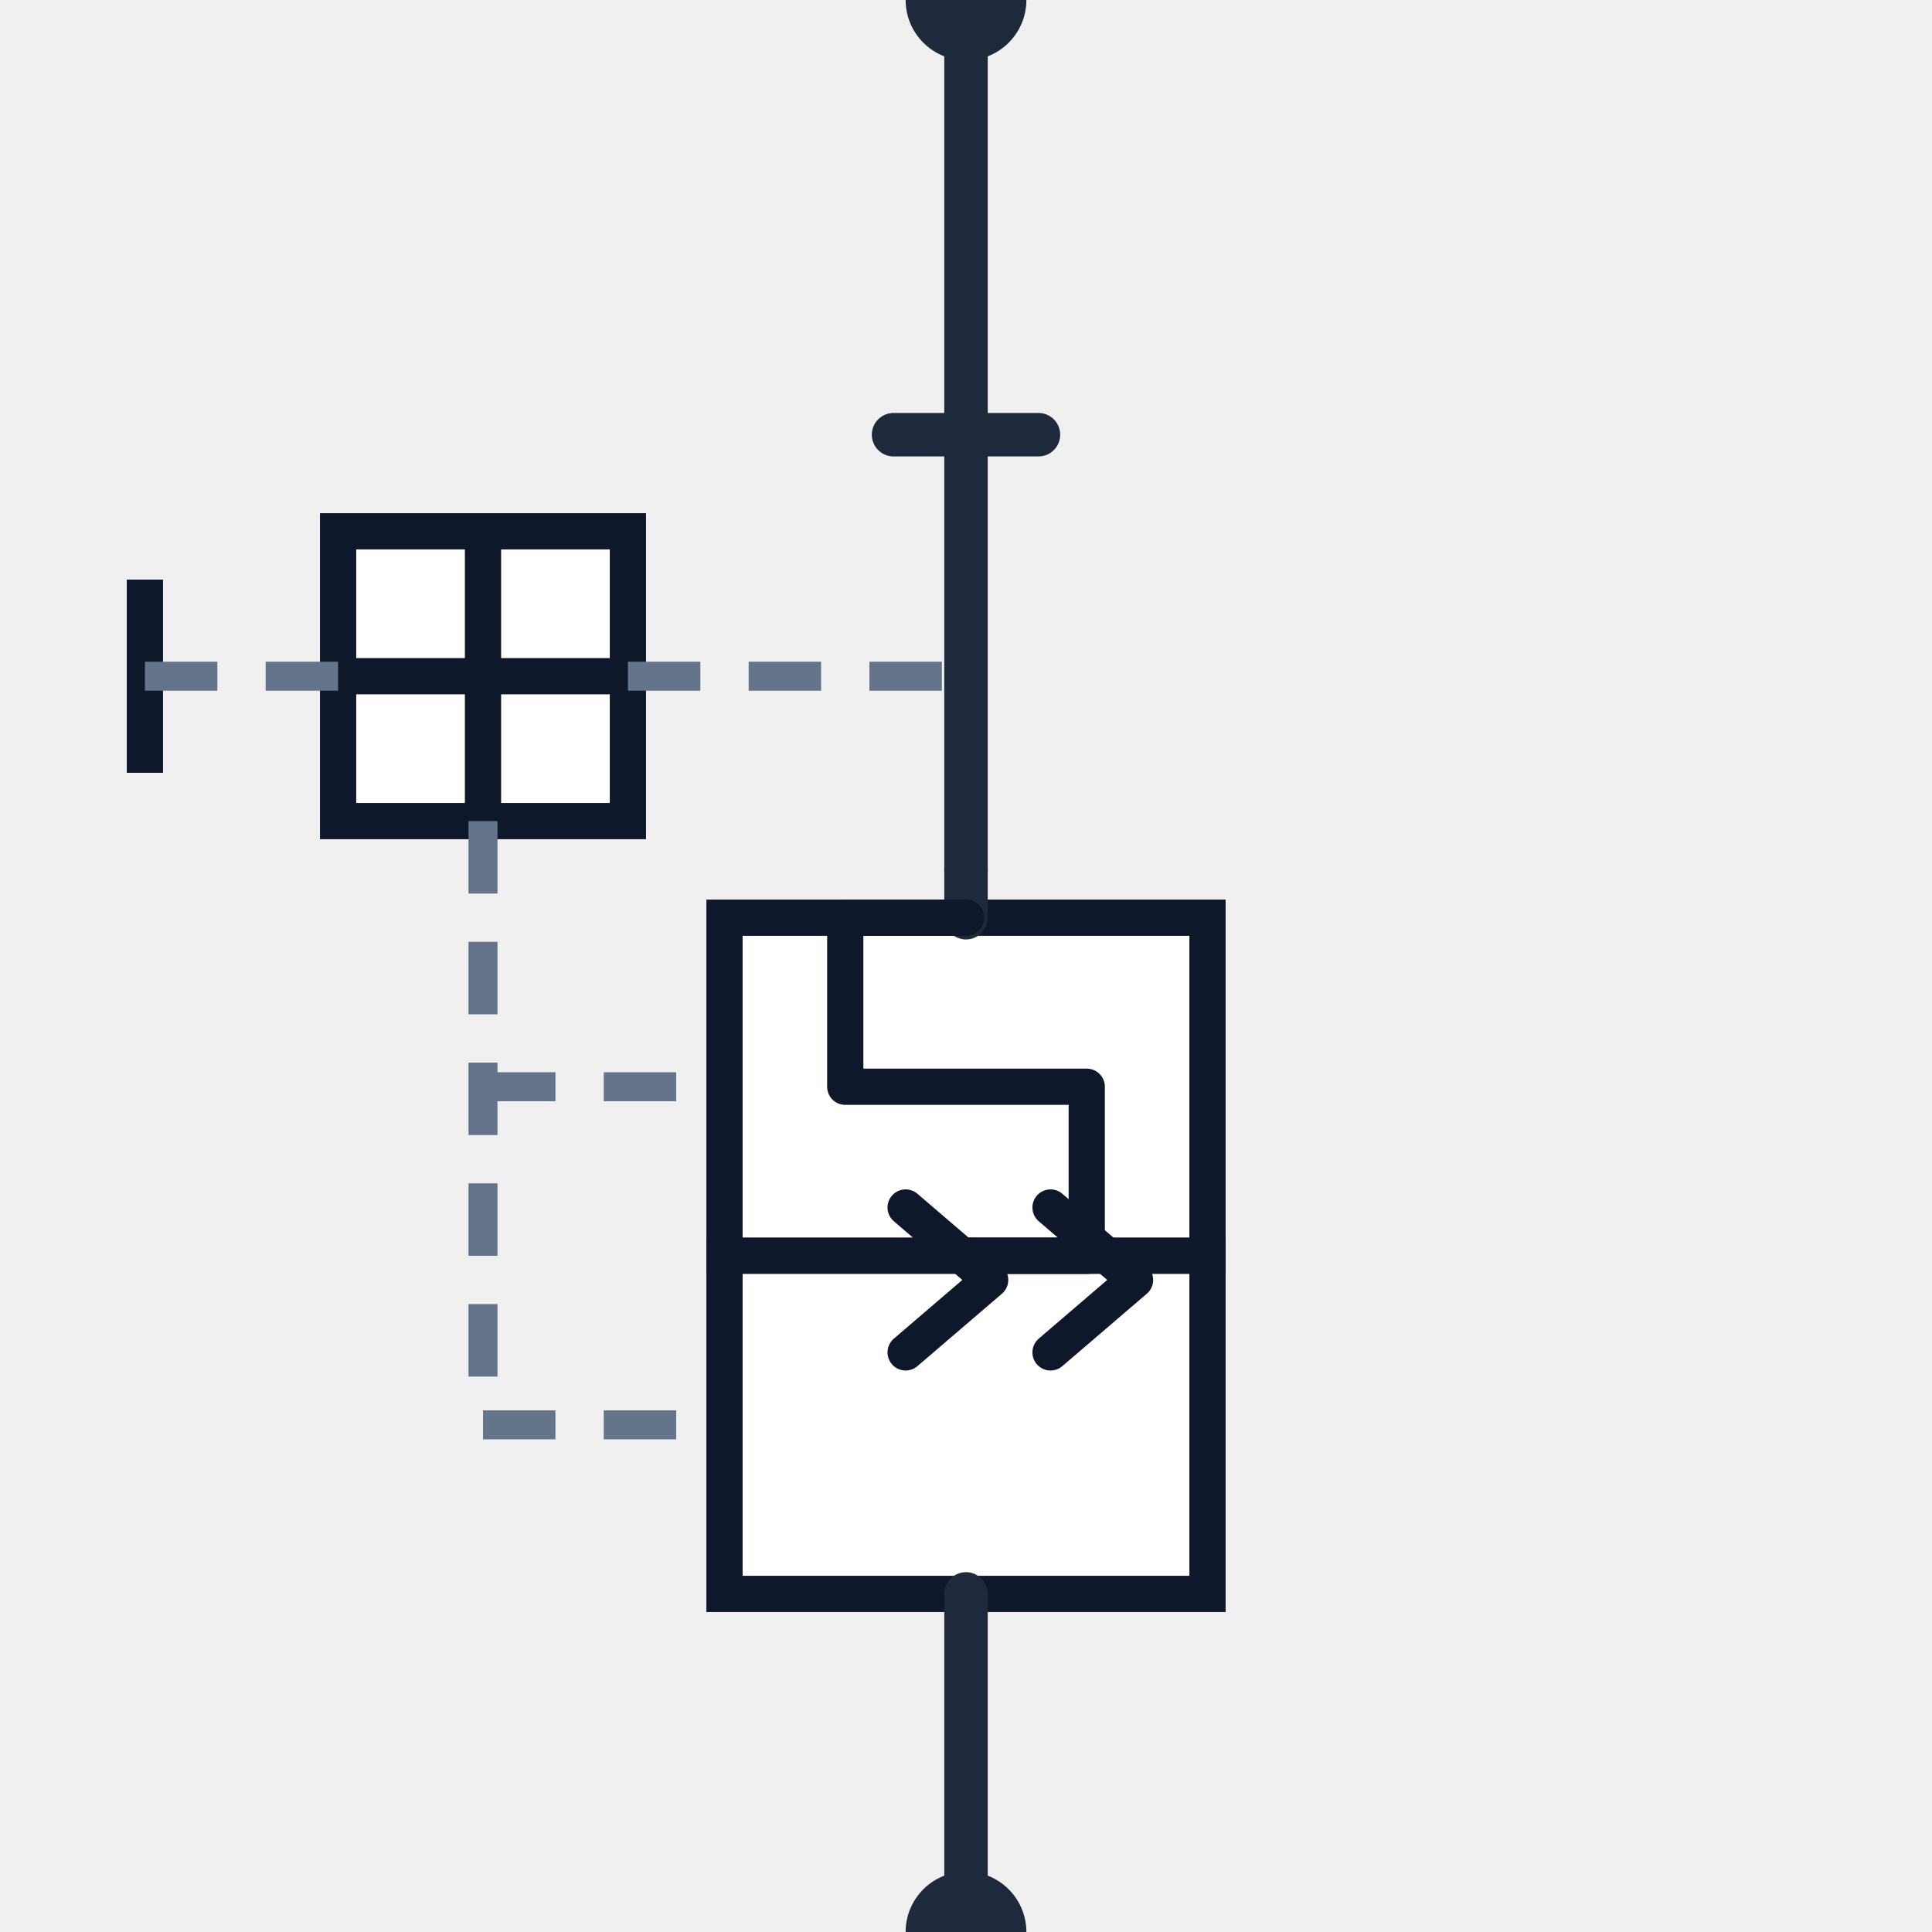
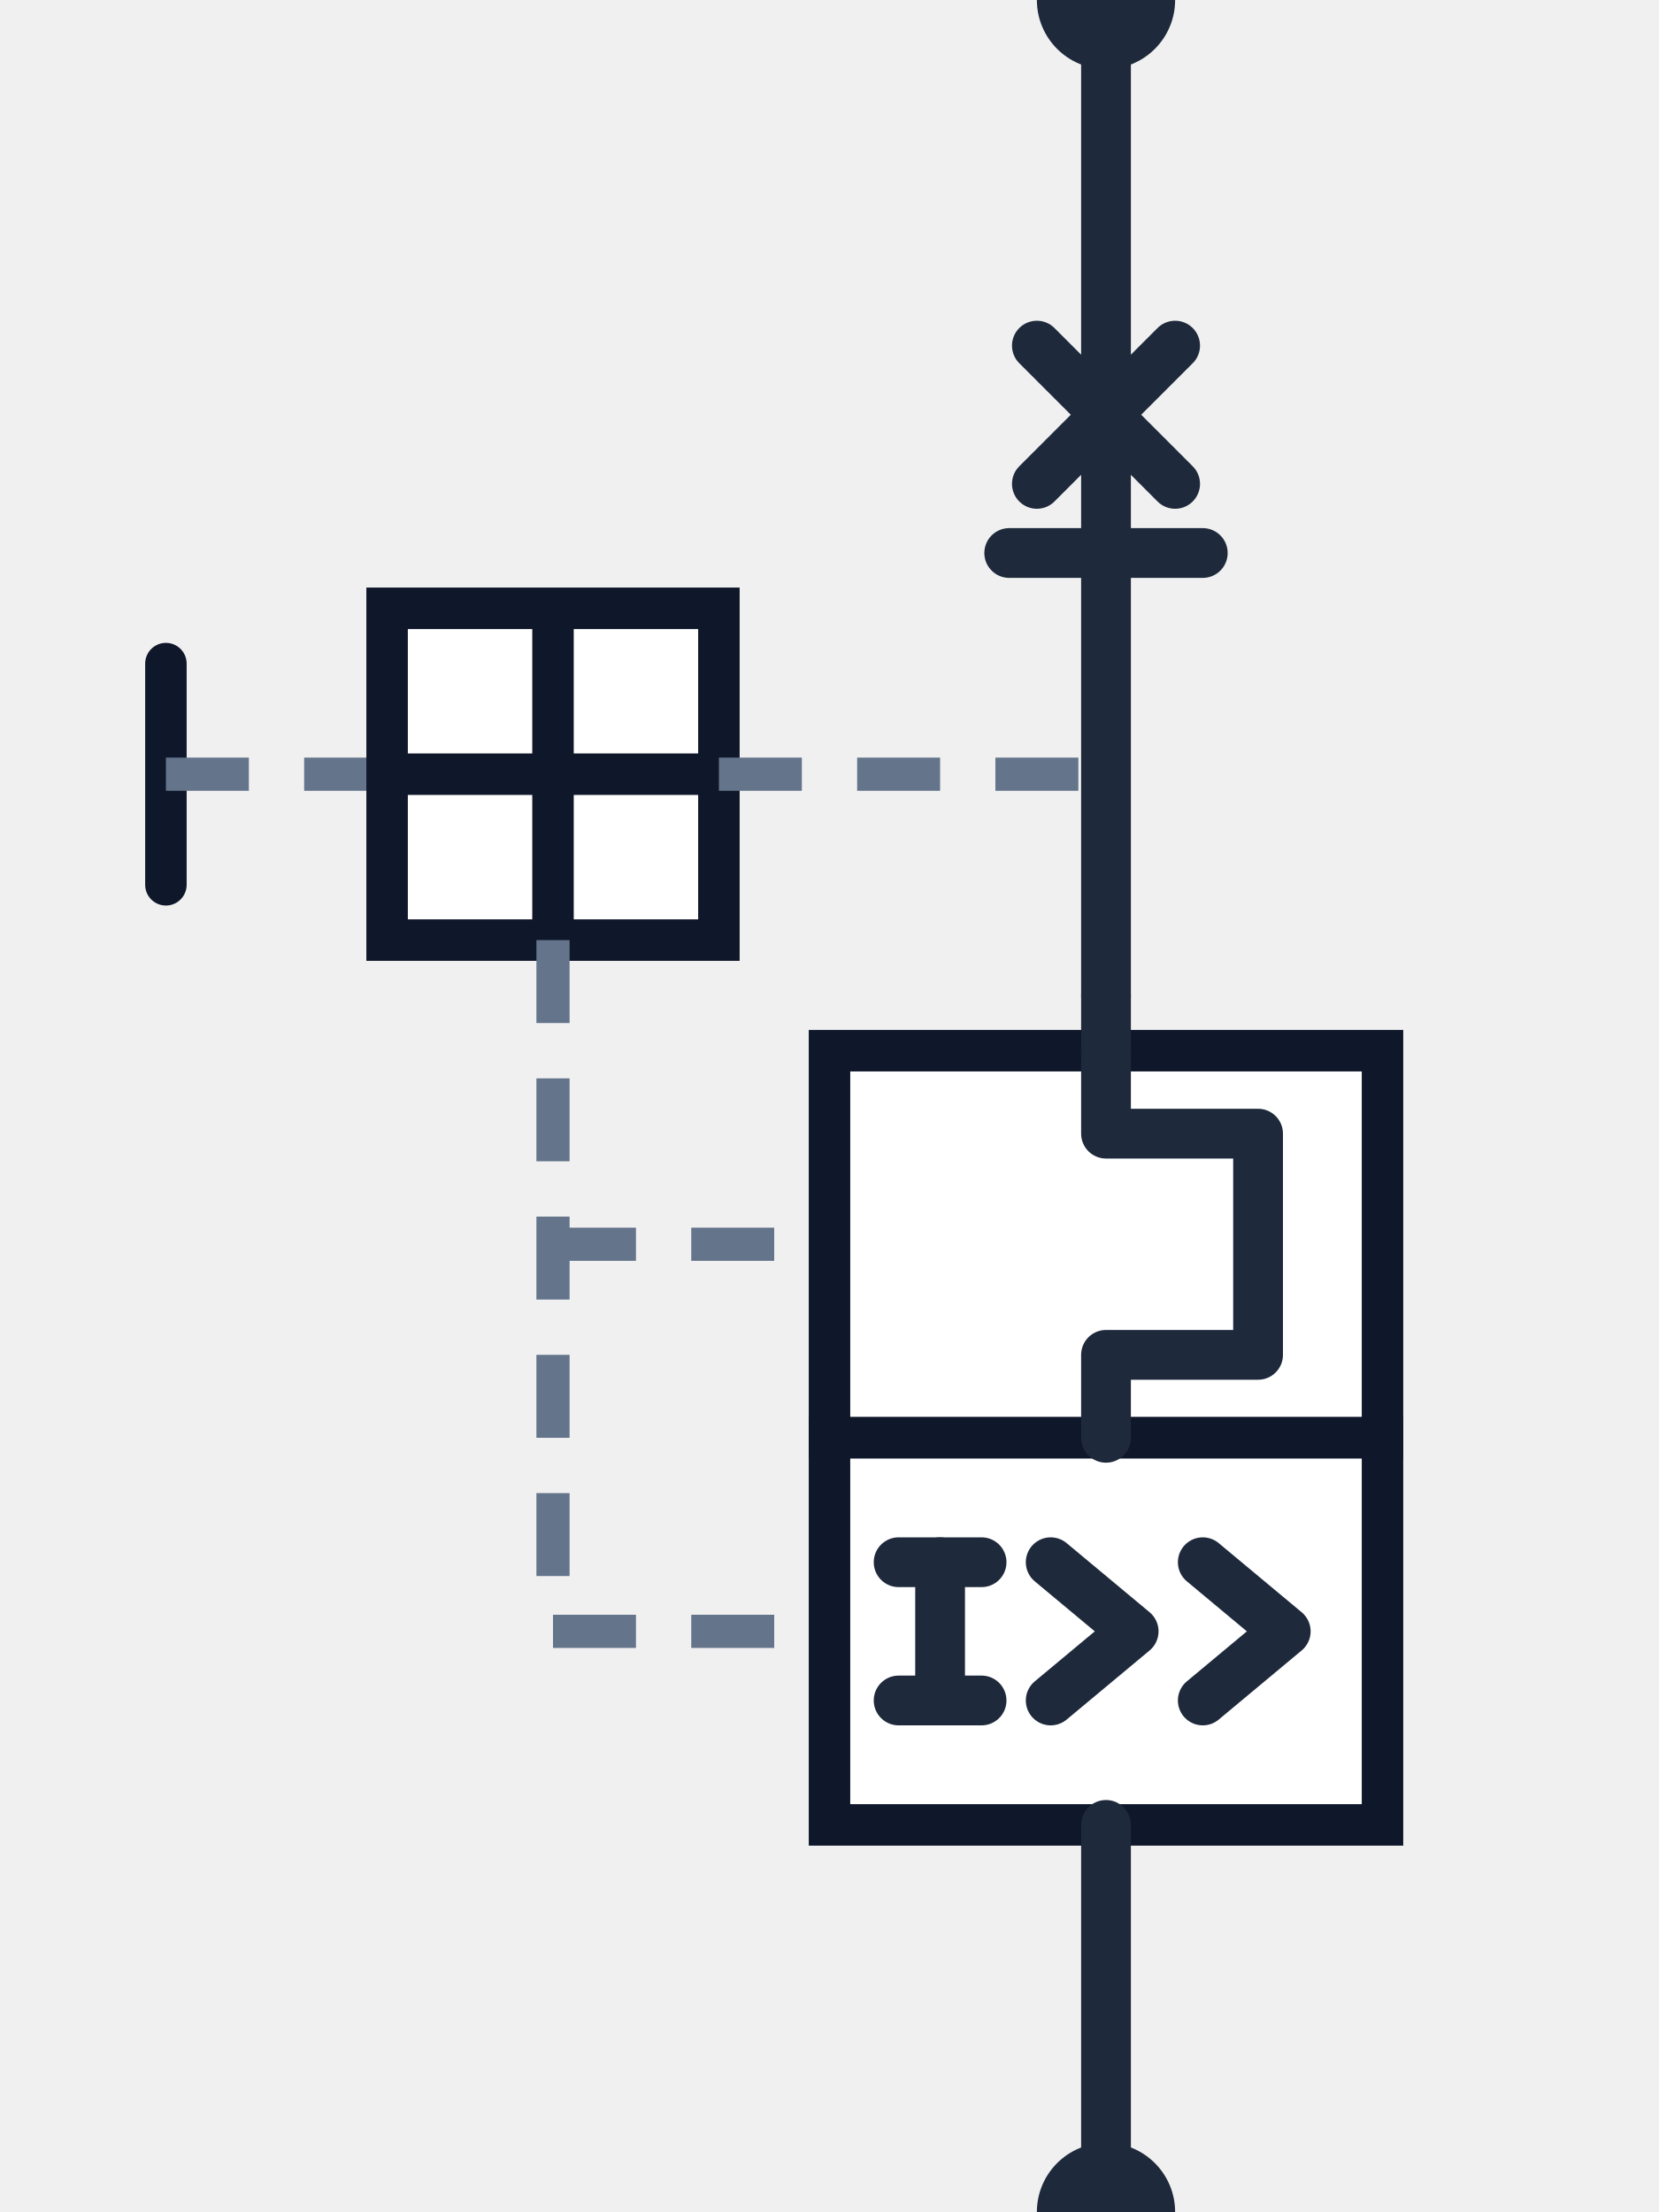
- <svg xmlns="http://www.w3.org/2000/svg" viewBox="0 0 80 80" width="80" height="80">
-   <circle id="terminal_1" cx="40" cy="0" r="2.5" fill="#1e293b" />
-   <circle id="terminal_2" cx="40" cy="80" r="2.5" fill="#1e293b" />
-   <rect x="14" y="22" width="12" height="12" fill="#ffffff" stroke="#0f172a" stroke-width="1.5" />
-   <line x1="20" y1="22" x2="20" y2="34" stroke="#0f172a" stroke-width="1.5" />
-   <line x1="14" y1="28" x2="26" y2="28" stroke="#0f172a" stroke-width="1.5" />
-   <line x1="6" y1="24" x2="6" y2="32" stroke="#0f172a" stroke-width="1.5" />
-   <line x1="6" y1="28" x2="14" y2="28" stroke="#64748b" stroke-width="1.2" stroke-dasharray="3 2" />
-   <line x1="26" y1="28" x2="40" y2="28" stroke="#64748b" stroke-width="1.2" stroke-dasharray="3 2" />
-   <rect x="30" y="38" width="20" height="14" fill="#ffffff" stroke="#0f172a" stroke-width="1.5" />
-   <rect x="30" y="52" width="20" height="14" fill="#ffffff" stroke="#0f172a" stroke-width="1.5" />
-   <line x1="20" y1="34" x2="20" y2="59" stroke="#64748b" stroke-width="1.2" stroke-dasharray="3 2" />
-   <line x1="20" y1="45" x2="30" y2="45" stroke="#64748b" stroke-width="1.2" stroke-dasharray="3 2" />
-   <line x1="20" y1="59" x2="30" y2="59" stroke="#64748b" stroke-width="1.2" stroke-dasharray="3 2" />
+ <svg xmlns="http://www.w3.org/2000/svg" viewBox="-40 0 60 80" width="60" height="80">
+   <circle id="terminal_1" cx="0" cy="0" r="2.5" fill="#1e293b" />
+   <circle id="terminal_2" cx="0" cy="80" r="2.5" fill="#1e293b" />
+   <line x1="-34" y1="24" x2="-34" y2="32" stroke="#0f172a" stroke-width="1.5" stroke-linecap="round" />
+   <line x1="-34" y1="28" x2="-26" y2="28" stroke="#64748b" stroke-width="1.2" stroke-dasharray="3 2" />
+   <rect x="-26" y="22" width="12" height="12" fill="#ffffff" stroke="#0f172a" stroke-width="1.5" />
+   <line x1="-20" y1="22" x2="-20" y2="34" stroke="#0f172a" stroke-width="1.5" />
+   <line x1="-26" y1="28" x2="-14" y2="28" stroke="#0f172a" stroke-width="1.5" />
+   <line x1="-14" y1="28" x2="0" y2="28" stroke="#64748b" stroke-width="1.2" stroke-dasharray="3 2" />
+   <rect x="-10" y="38" width="20" height="14" fill="#ffffff" stroke="#0f172a" stroke-width="1.5" />
+   <rect x="-10" y="52" width="20" height="14" fill="#ffffff" stroke="#0f172a" stroke-width="1.5" />
+   <line x1="-20" y1="34" x2="-20" y2="59" stroke="#64748b" stroke-width="1.2" stroke-dasharray="3 2" />
+   <line x1="-20" y1="45" x2="-10" y2="45" stroke="#64748b" stroke-width="1.2" stroke-dasharray="3 2" />
+   <line x1="-20" y1="59" x2="-10" y2="59" stroke="#64748b" stroke-width="1.2" stroke-dasharray="3 2" />
  <g stroke="#1e293b" stroke-width="1.8" stroke-linecap="round" stroke-linejoin="round" fill="none">
-     <line x1="40" y1="0" x2="40" y2="18" />
-     <line x1="37" y1="18" x2="43" y2="18" />
-     <line x1="40" y1="36" x2="40" y2="18" />
-     <line x1="40" y1="36" x2="40" y2="38" />
-     <line x1="40" y1="66" x2="40" y2="80" />
-     <path d="M40,38 L35,38 L35,45 L45,45 L45,52 L40,52" stroke="#0f172a" stroke-width="1.5" />
-     <path d="M37.5,50 L41,53 L37.5,56" stroke="#0f172a" stroke-width="1.5" />
-     <path d="M43.5,50 L47,53 L43.5,56" stroke="#0f172a" stroke-width="1.5" />
+     <line x1="0" y1="0" x2="0" y2="20" />
+     <line x1="-2.5" y1="12.5" x2="2.5" y2="17.5" />
+     <line x1="2.5" y1="12.5" x2="-2.5" y2="17.5" />
+     <line x1="-3.5" y1="20" x2="3.5" y2="20" />
+     <line x1="0" y1="36" x2="0" y2="20" />
+     <line x1="0" y1="36" x2="0" y2="38" />
+     <path d="M0,38 L0,41 L5.5,41 L5.5,49 L0,49 L0,52" />
+     <line x1="-6" y1="56.5" x2="-6" y2="61.5" />
+     <line x1="-7.5" y1="56.5" x2="-4.5" y2="56.5" />
+     <line x1="-7.5" y1="61.5" x2="-4.5" y2="61.5" />
+     <path d="M-2,56.5 L1,59 L-2,61.5" />
+     <path d="M3.5,56.5 L6.5,59 L3.5,61.5" />
+     <line x1="0" y1="66" x2="0" y2="80" />
  </g>
</svg>
